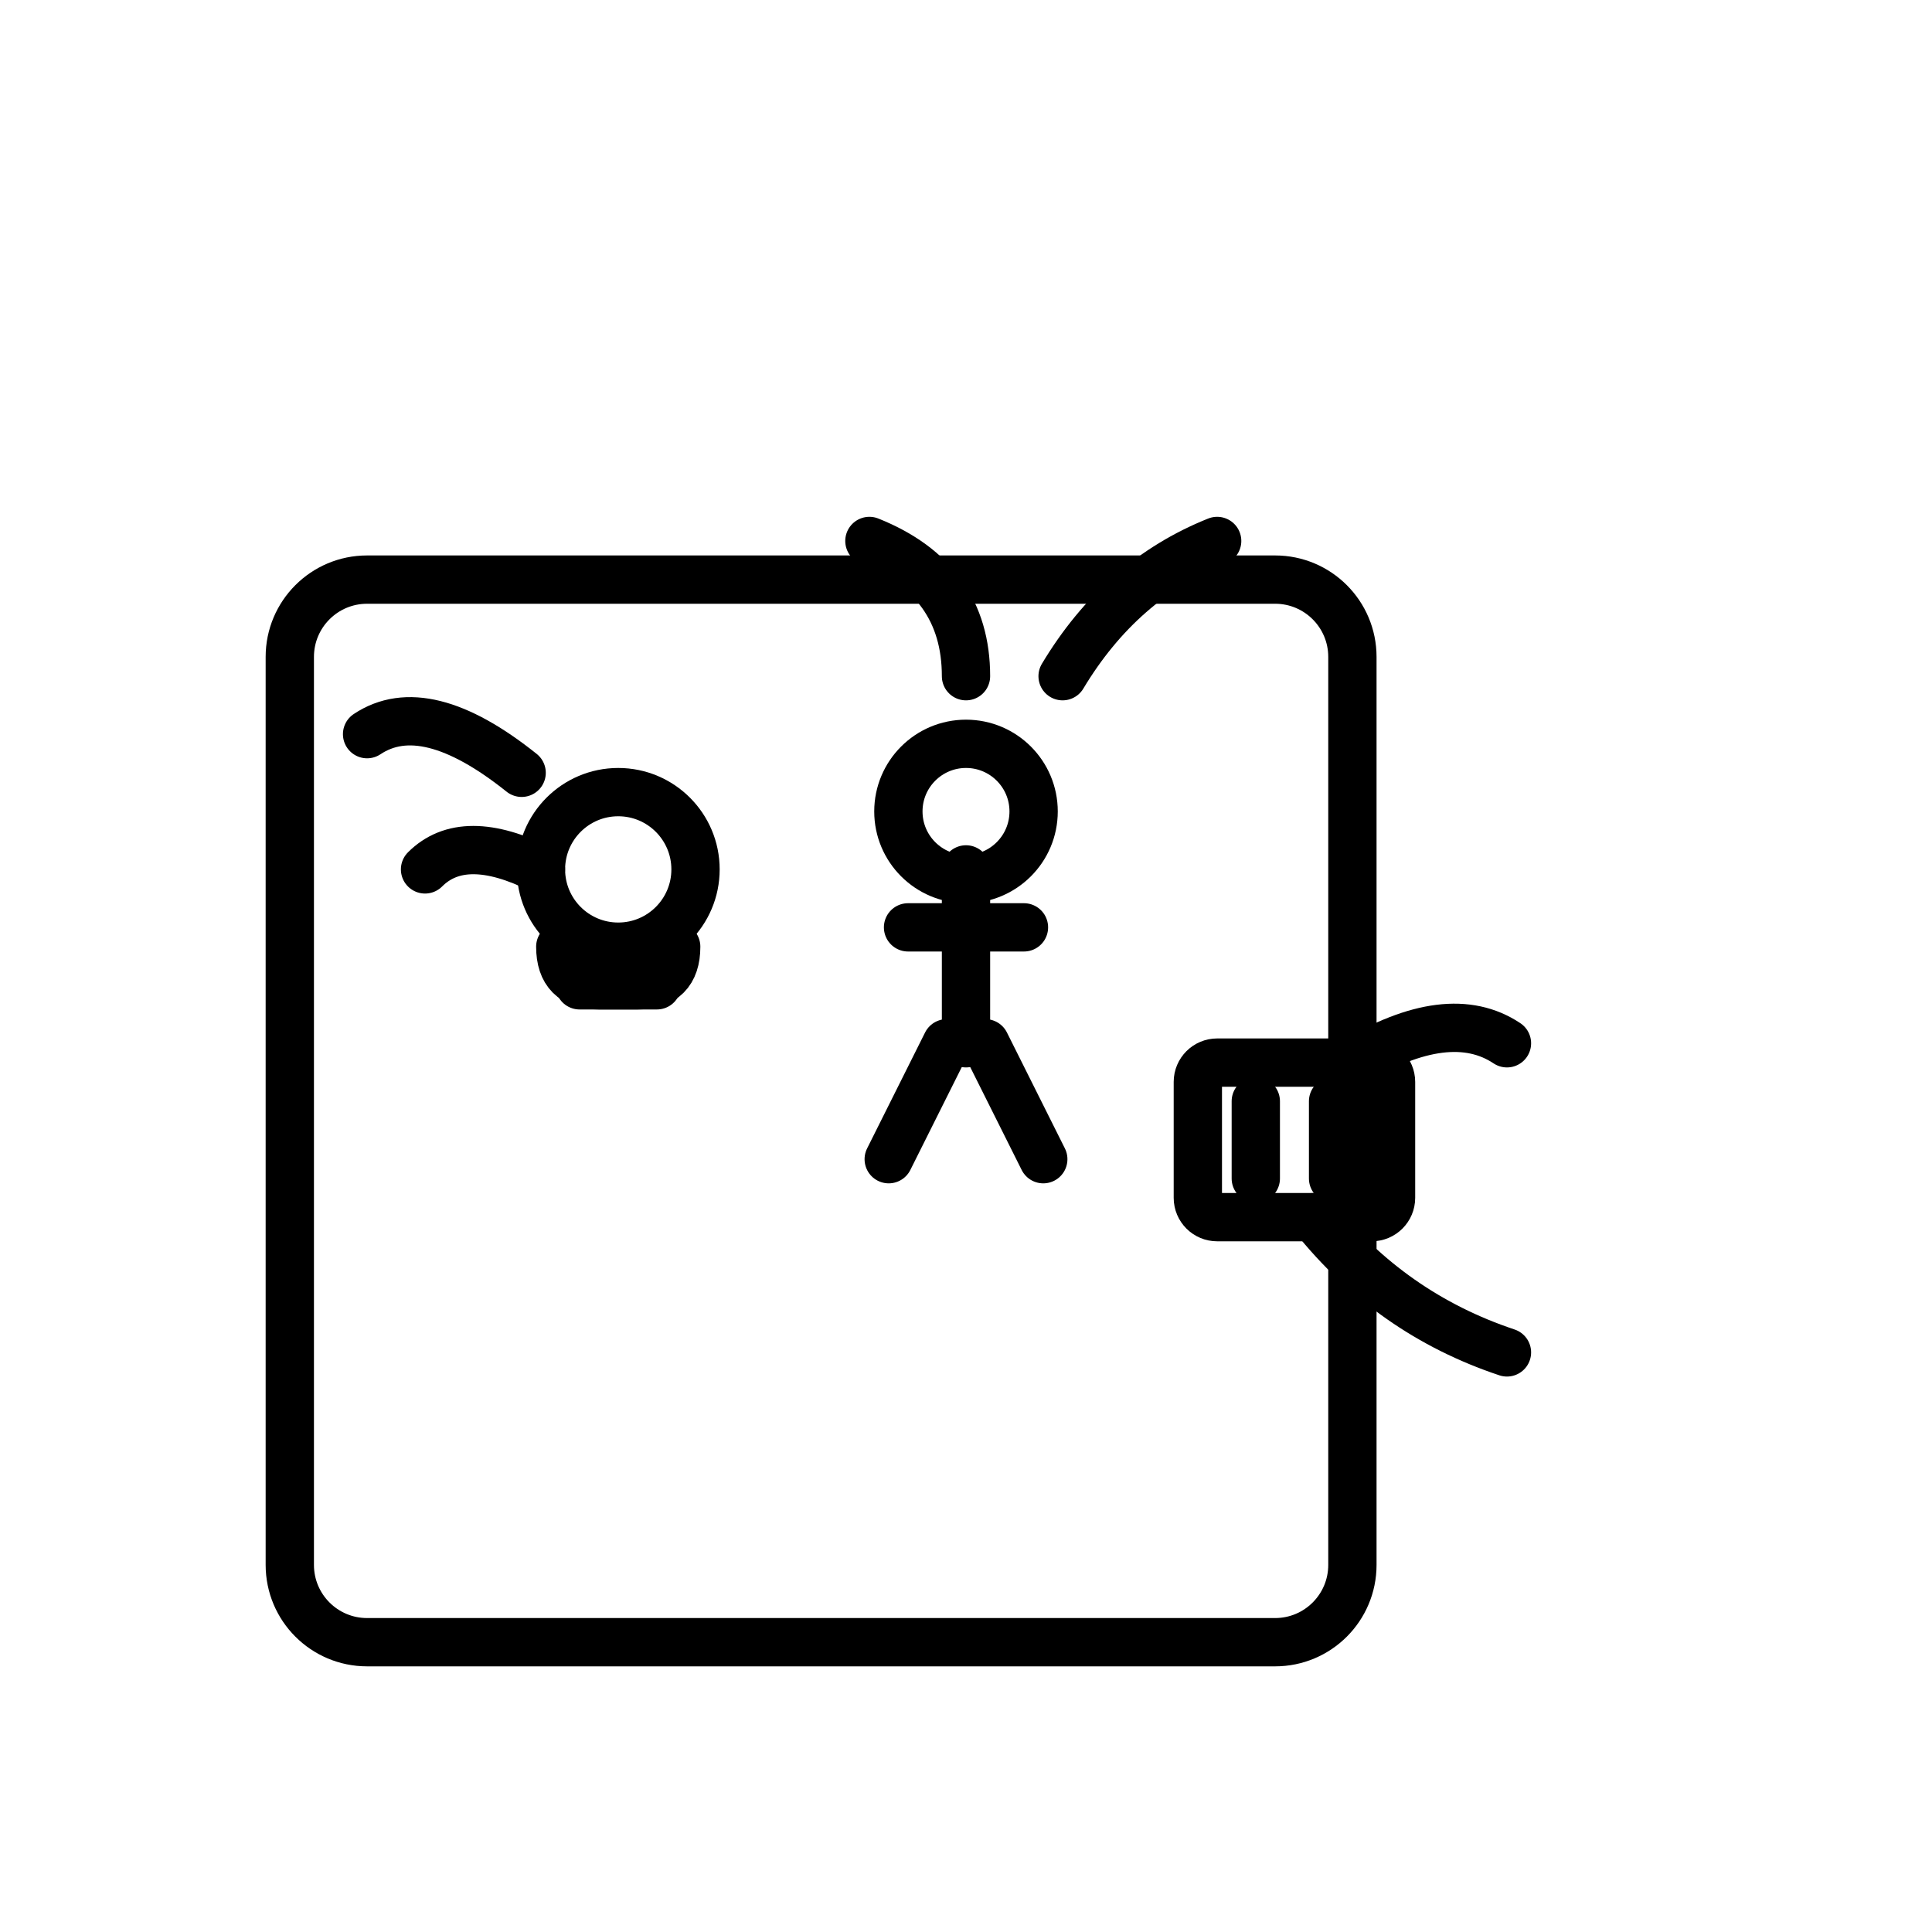
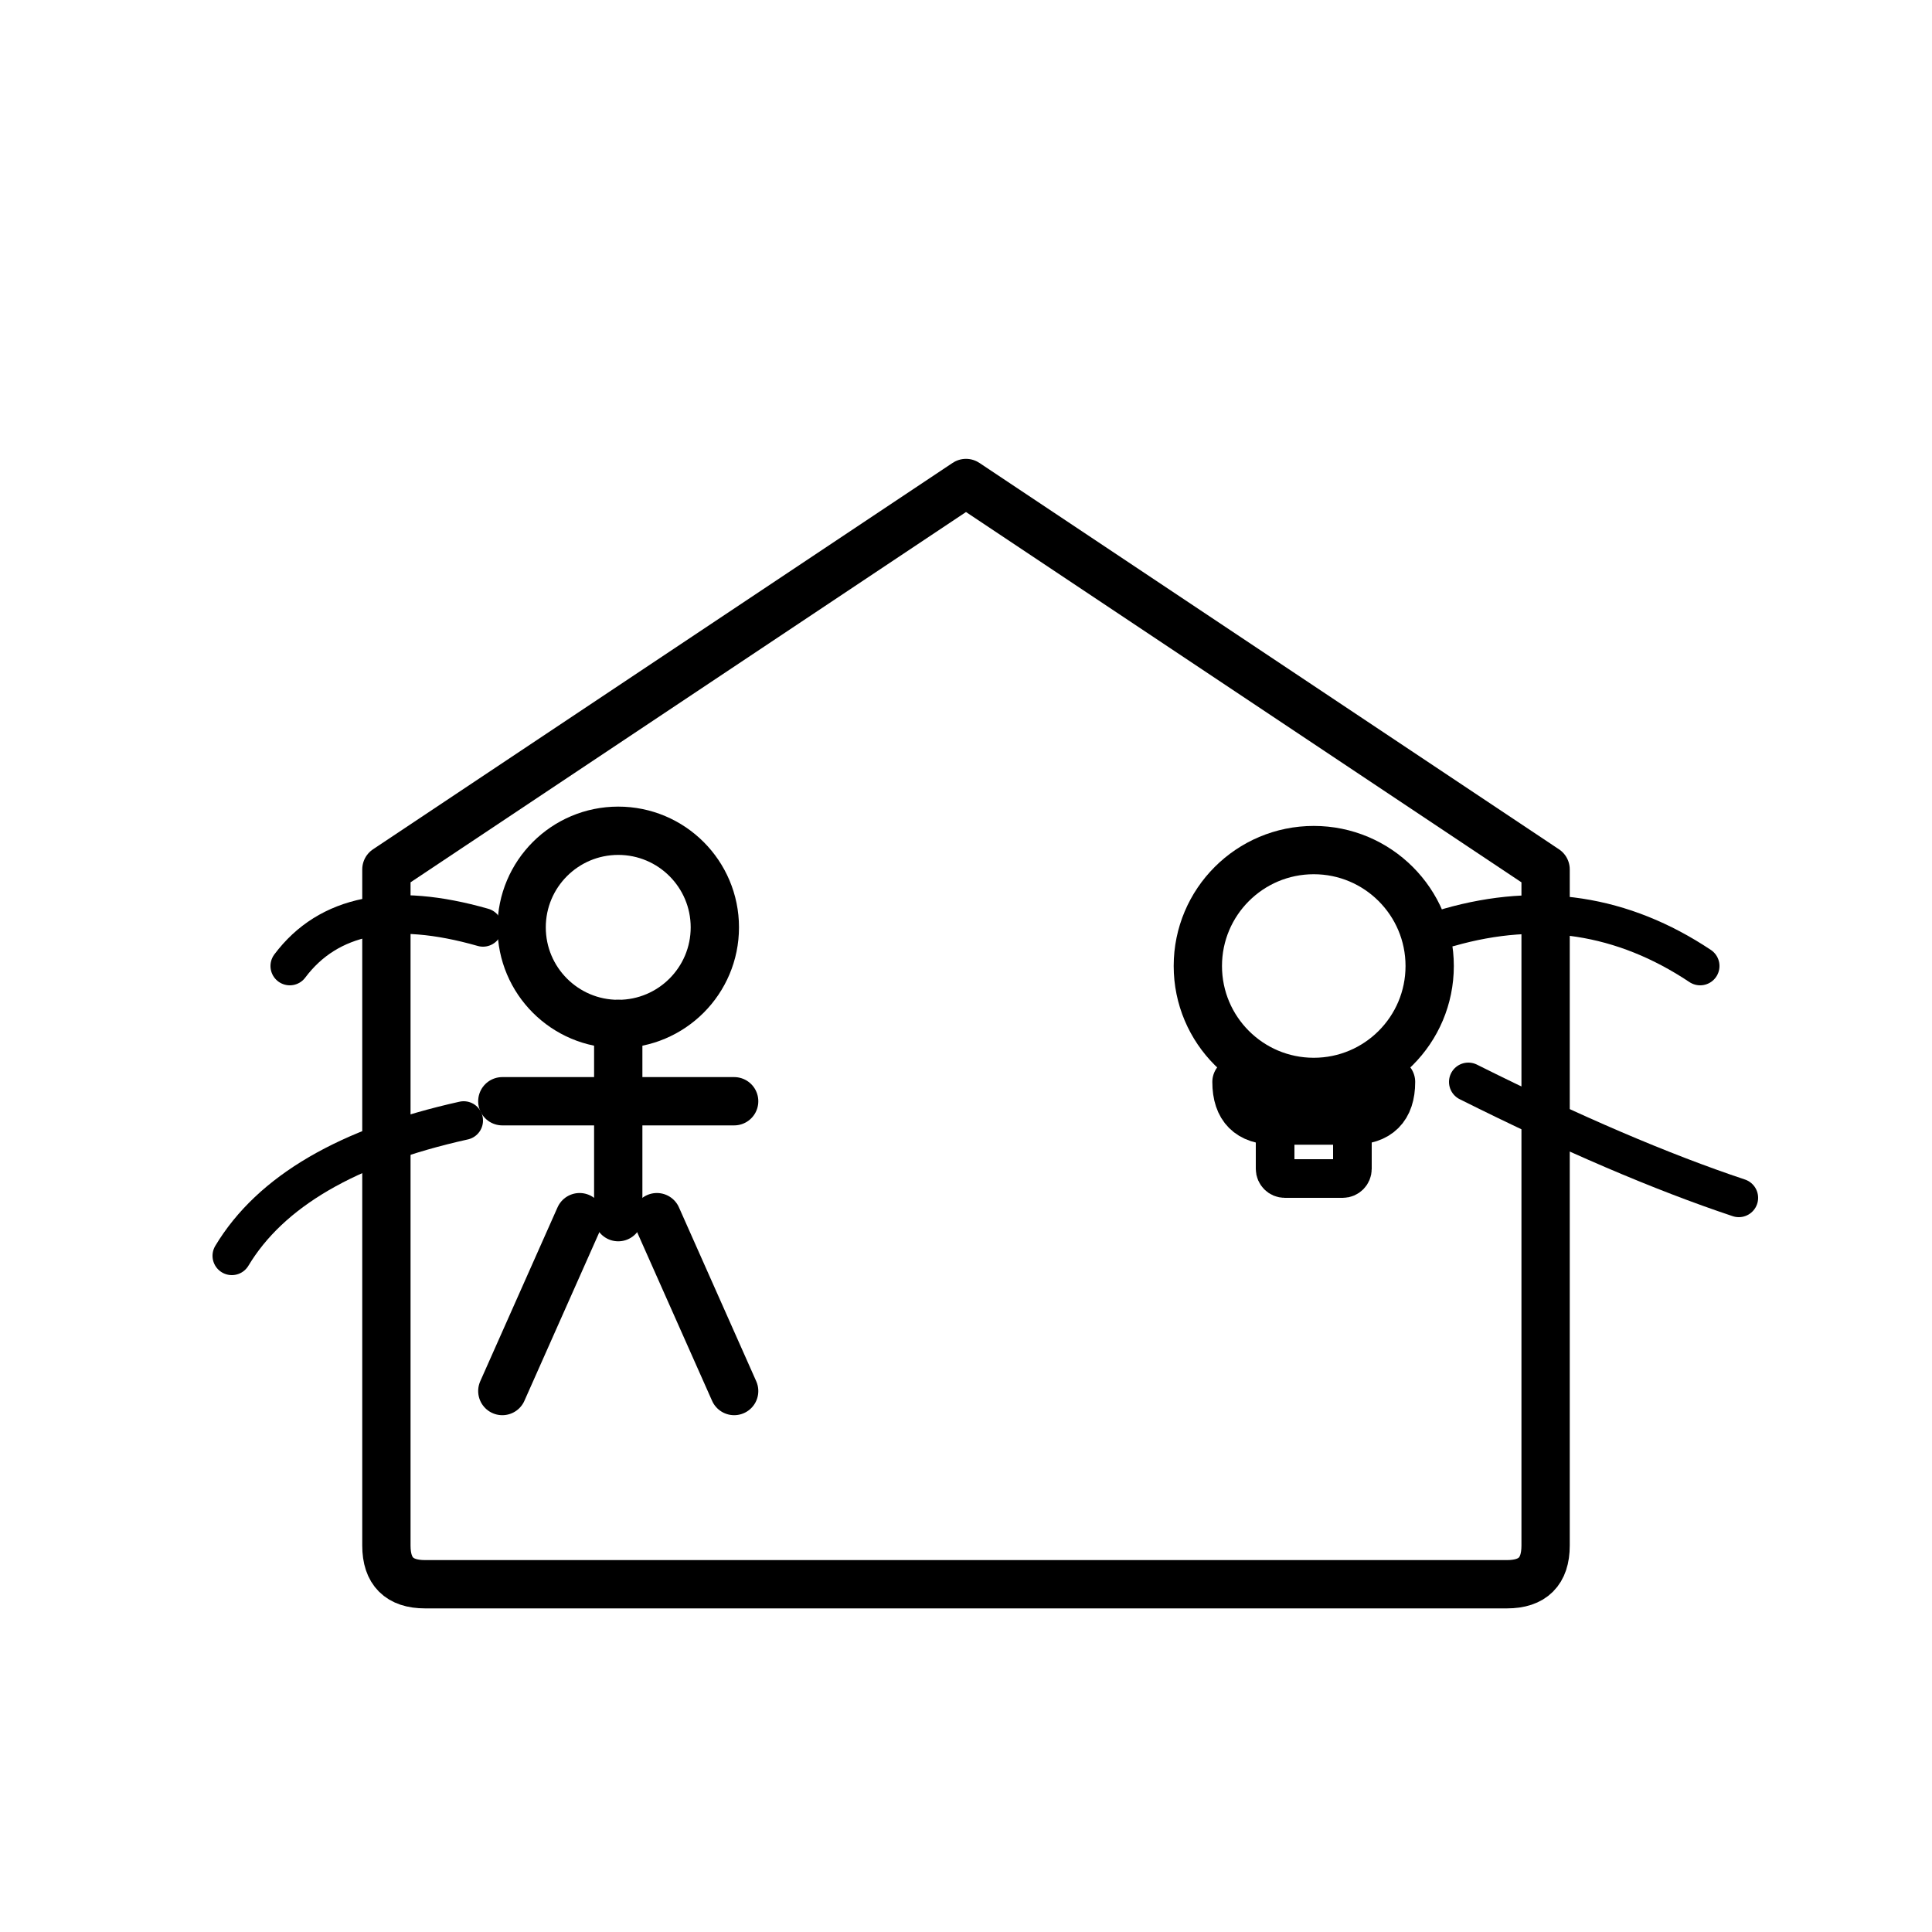
<svg xmlns="http://www.w3.org/2000/svg" viewBox="0 0 100 100" fill="none" stroke="currentColor" stroke-width="2.5" stroke-linecap="round" stroke-linejoin="round">
-   <rect x="15" y="30" width="55" height="55" rx="4" fill="none" stroke="currentColor" />
-   <circle cx="32" cy="45" r="4" fill="none" stroke="currentColor" />
-   <path d="M 29 49 Q 29 51 31 51 L 33 51 Q 35 51 35 49" fill="none" stroke="currentColor" />
-   <line x1="30" y1="51" x2="34" y2="51" fill="none" stroke="currentColor" />
-   <circle cx="50" cy="42" r="3.5" fill="none" stroke="currentColor" />
-   <path d="M 50 45 L 50 54" fill="none" stroke="currentColor" />
-   <path d="M 47 48 L 53 48" fill="none" stroke="currentColor" />
-   <path d="M 49 54 L 46 60" fill="none" stroke="currentColor" />
-   <path d="M 51 54 L 54 60" fill="none" stroke="currentColor" />
-   <rect x="62" y="55" width="10" height="8" rx="1" fill="none" stroke="currentColor" />
-   <line x1="65" y1="57" x2="65" y2="61" fill="none" stroke="currentColor" />
-   <line x1="69" y1="57" x2="69" y2="61" fill="none" stroke="currentColor" />
-   <path d="M 28 45 Q 24 43 22 45" fill="none" stroke="currentColor" />
-   <path d="M 27 40 Q 22 36 19 38" fill="none" stroke="currentColor" />
-   <path d="M 50 35 Q 50 30 45 28" fill="none" stroke="currentColor" />
-   <path d="M 55 35 Q 58 30 63 28" fill="none" stroke="currentColor" />
-   <path d="M 70 55 Q 75 52 78 54" fill="none" stroke="currentColor" />
-   <path d="M 68 63 Q 72 68 78 70" fill="none" stroke="currentColor" />
+   <path d="M 20 45 L 50 25 L 80 45 L 80 80 Q 80 82 78 82 L 22 82 Q 20 82 20 80 L 20 45" fill="none" stroke="currentColor" />
+   <circle cx="32" cy="48" r="5" fill="none" stroke="currentColor" />
+   <path d="M 32 53 L 32 63" fill="none" stroke="currentColor" stroke-width="2.5" />
+   <path d="M 26 57 L 38 57" fill="none" stroke="currentColor" stroke-width="2.5" />
+   <path d="M 30 63 L 26 72" fill="none" stroke="currentColor" stroke-width="2.5" />
+   <path d="M 34 63 L 38 72" fill="none" stroke="currentColor" stroke-width="2.5" />
+   <circle cx="68" cy="50" r="6" fill="none" stroke="currentColor" stroke-width="2.5" />
+   <path d="M 64 56 Q 64 58 66 58 L 70 58 Q 72 58 72 56" fill="none" stroke="currentColor" stroke-width="2.5" />
+   <rect x="66" y="58" width="4" height="3" rx="0.5" fill="none" stroke="currentColor" stroke-width="2" />
+   <path d="M 25 48 Q 18 46 15 50" fill="none" stroke="currentColor" stroke-width="2" />
+   <path d="M 24 58 Q 15 60 12 65" fill="none" stroke="currentColor" stroke-width="2" />
+   <path d="M 75 48 Q 82 46 88 50" fill="none" stroke="currentColor" stroke-width="2" />
+   <path d="M 76 56 Q 84 60 90 62" fill="none" stroke="currentColor" stroke-width="2" />
</svg>
